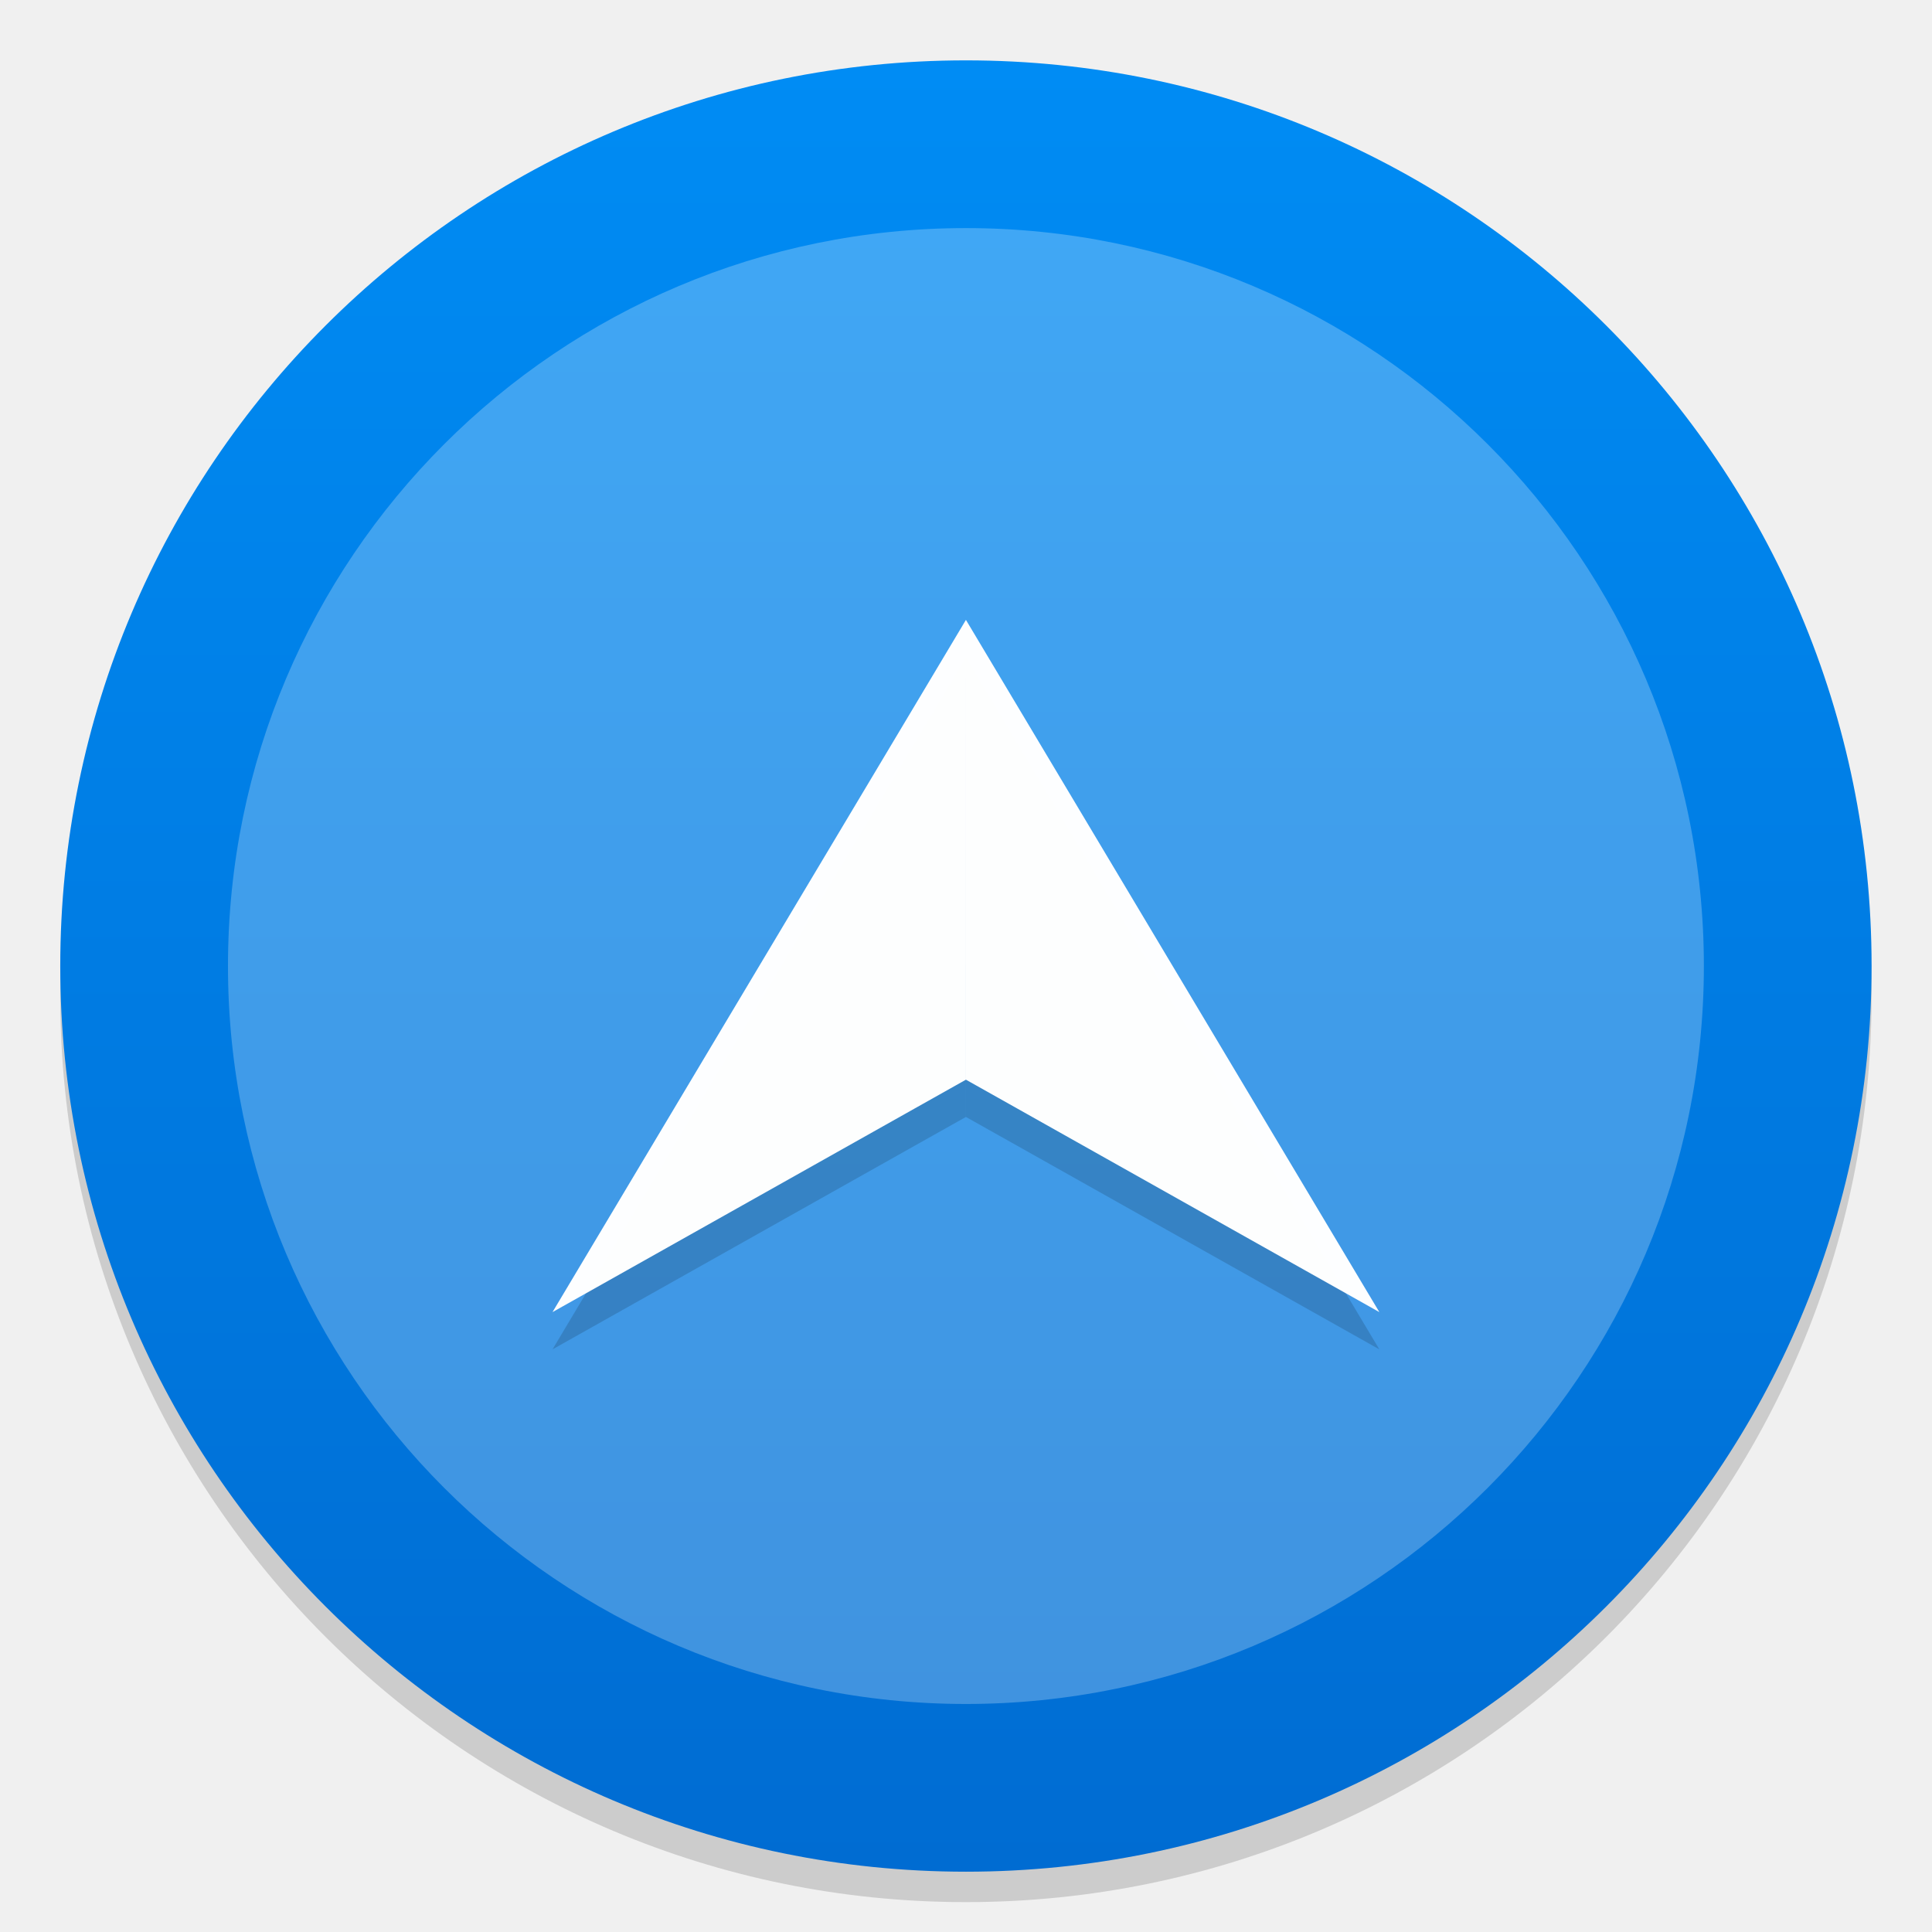
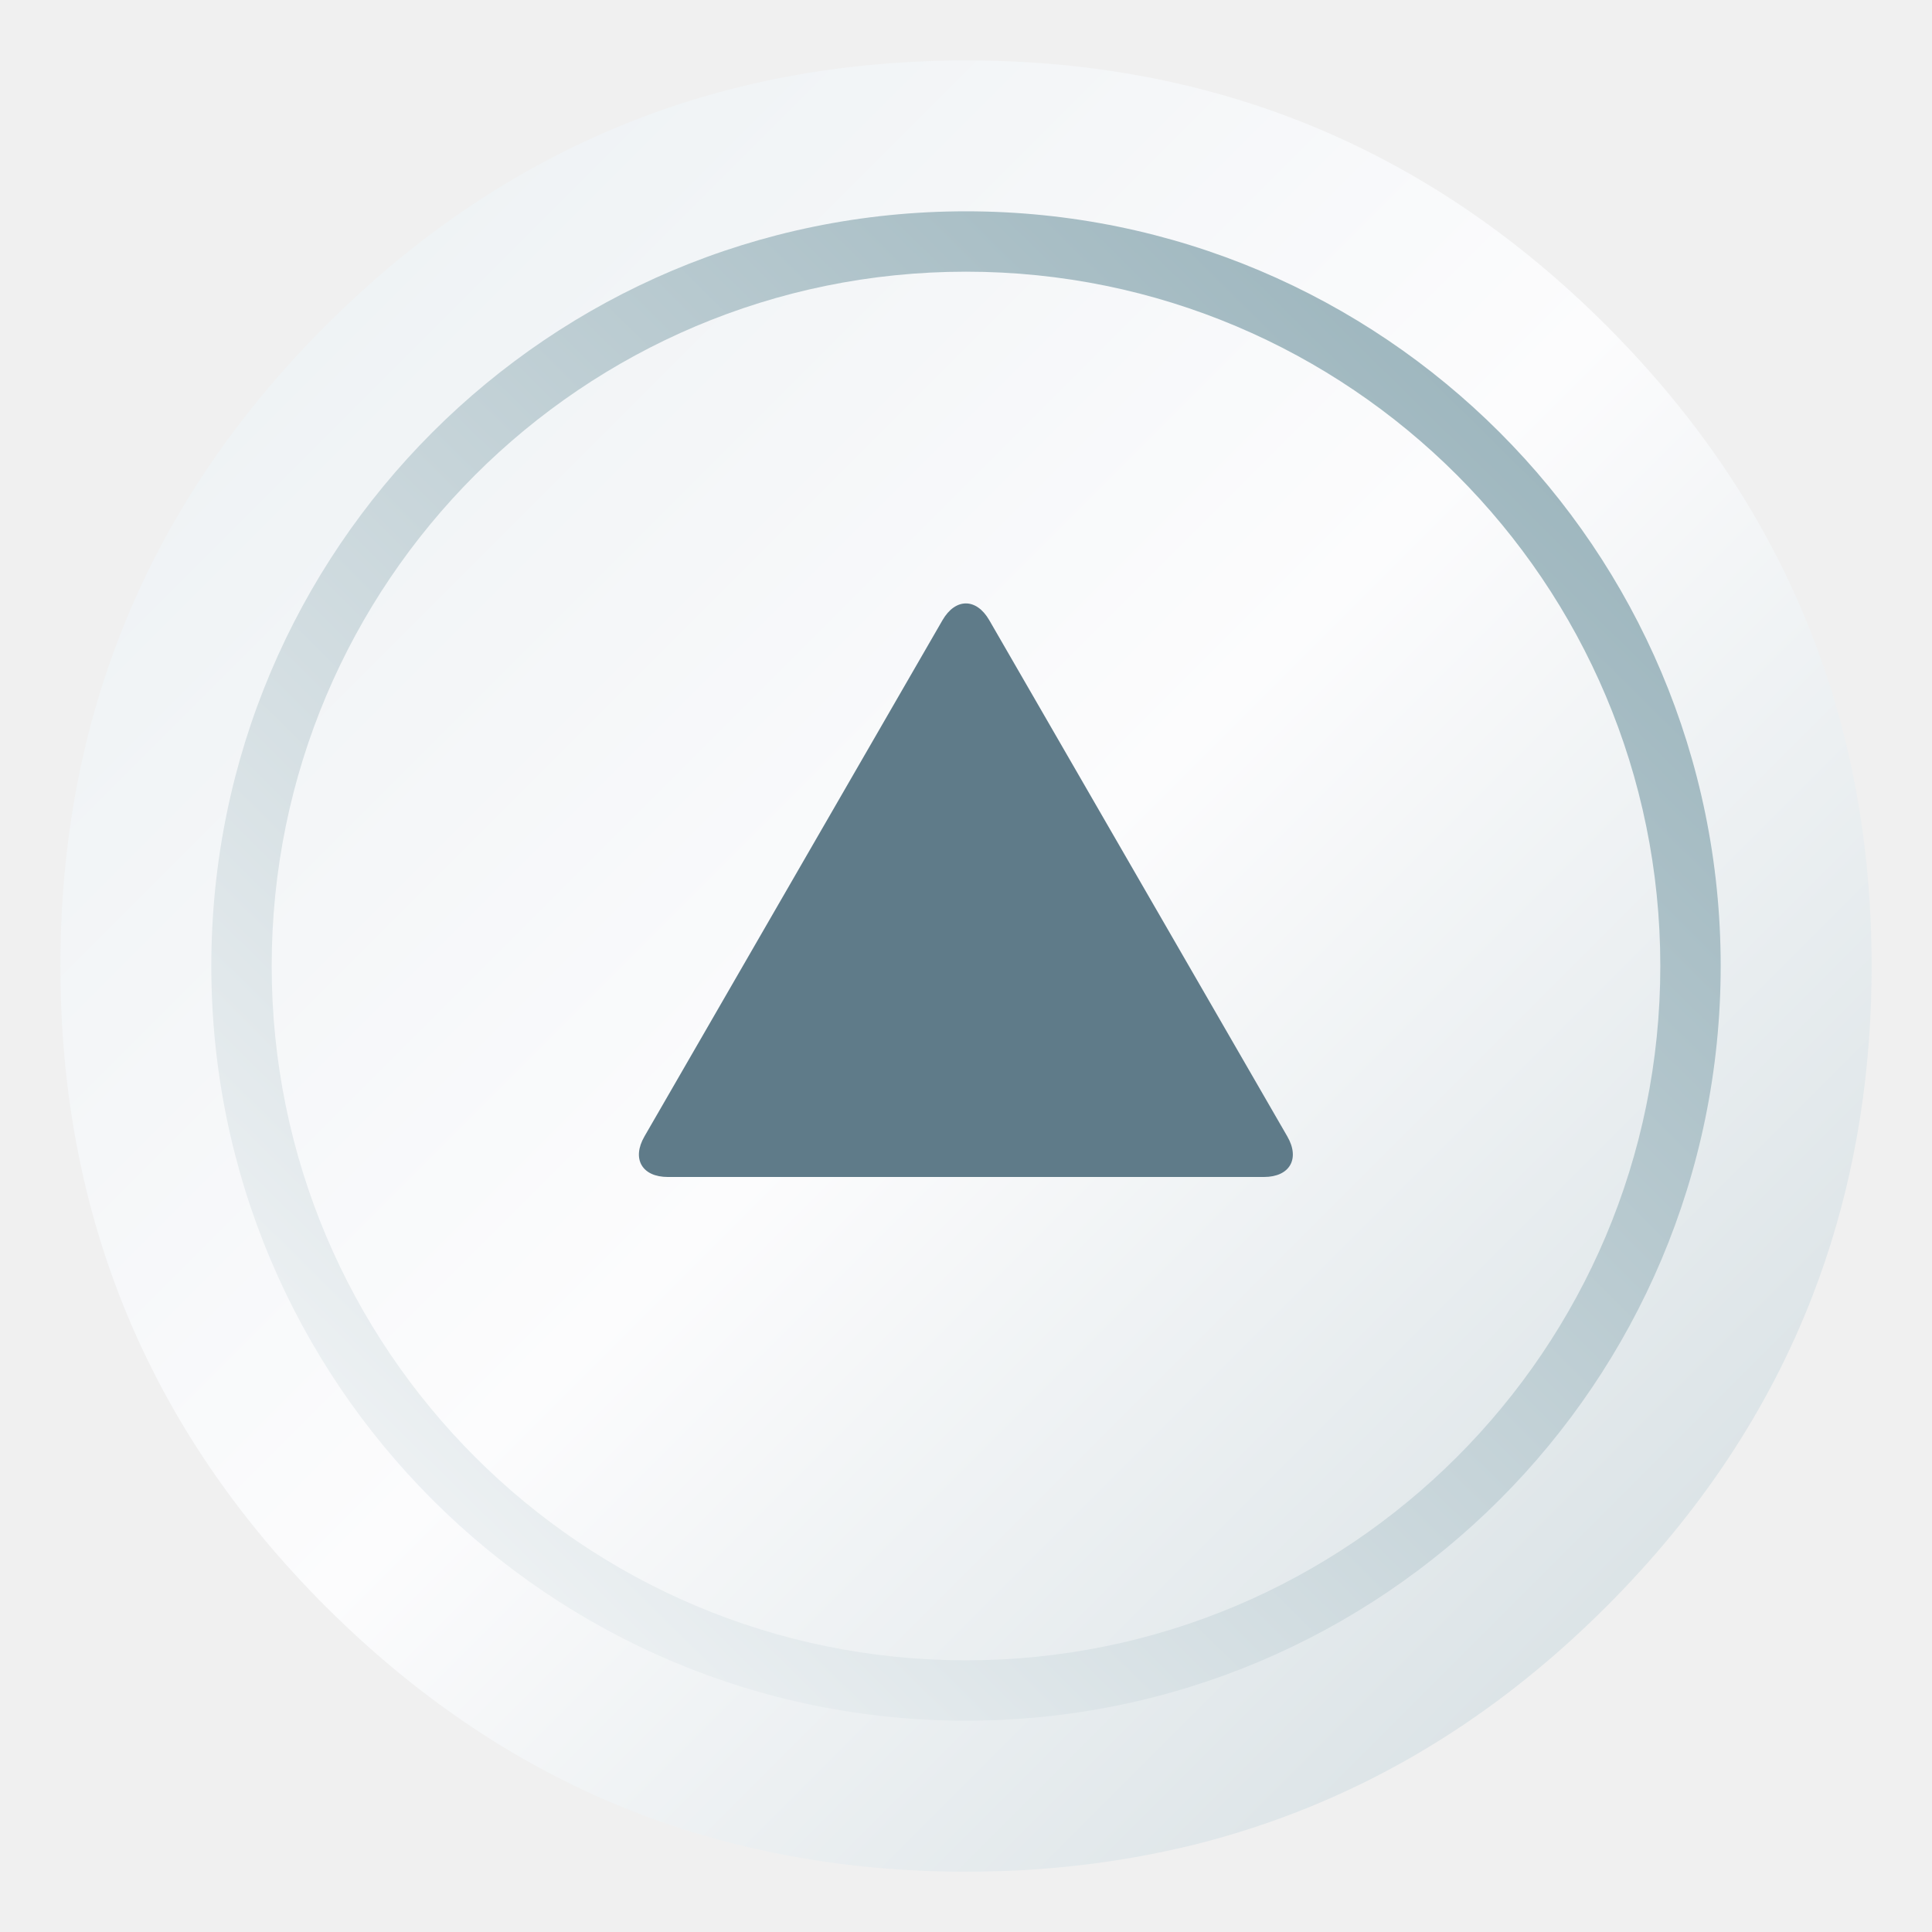
- <svg xmlns="http://www.w3.org/2000/svg" width="64" height="64" version="1.1" viewBox="0 0 16.933 16.933">
+ <svg xmlns="http://www.w3.org/2000/svg" id="SimpleNote" width="64" height="64" enable-background="new 0 0 1024 1024" image-rendering="optimizeSpeed" version="1.1" viewBox="0 0 64 64">
  <defs>
-     <linearGradient id="a" x1="8.466" x2="8.466" y1="281.4" y2="295.68" gradientUnits="userSpaceOnUse">
-       <stop stop-color="#008cf4" offset="0" />
-       <stop stop-color="#006cd2" offset="1" />
+     <linearGradient id="c" x1="45.378" x2="978.36" y1="46.179" y2="979.16" gradientTransform="matrix(.063557 0 0 .063557 -.54555 -.54556)" gradientUnits="userSpaceOnUse">
+       <stop stop-color="#eaeff2" offset="0" />
+       <stop stop-color="#fcfcfd" offset=".5" />
+       <stop stop-color="#cfdade" offset="1" />
+     </linearGradient>
+     <linearGradient id="e" x1="56.407" x2="7.458" y1="7.407" y2="57" gradientUnits="userSpaceOnUse">
+       <stop stop-color="#90acb5" offset="0" />
+       <stop stop-color="#fcfcfd" offset="1" />
    </linearGradient>
  </defs>
-   <g transform="matrix(1.1111 0 0 1.1111 -.94074 -312.13)" stroke-width="1">
-     <circle cx="8.466" cy="288.78" r="7.144" opacity=".15" style="paint-order:stroke markers fill" />
-     <circle cx="8.466" cy="288.54" r="7.144" fill="url(#a)" style="paint-order:stroke markers fill" />
-     <circle cx="8.466" cy="288.54" r="5.821" fill="#fff" opacity=".25" style="paint-order:stroke markers fill" />
-   </g>
-   <g transform="matrix(.10596 0 0 .10596 21.429 10.072)" opacity=".15">
-     <path d="m-122.34-40.699-34.197 57.259 29.917-16.821 4.279-2.404zm0 0 34.197 57.259-29.917-16.821-4.279-2.404z" opacity=".988" stroke-width=".731" style="font-feature-settings:normal;font-variant-caps:normal;font-variant-ligatures:normal;font-variant-numeric:normal;paint-order:stroke fill markers" />
-   </g>
-   <g transform="matrix(.10596 0 0 .10596 21.429 9.7454)" fill="#fff">
-     <path d="m-122.34-40.699-34.197 57.259 29.917-16.821 4.279-2.404zm0 0 34.197 57.259-29.917-16.821-4.279-2.404z" opacity=".988" stroke-width=".731" style="font-feature-settings:normal;font-variant-caps:normal;font-variant-ligatures:normal;font-variant-numeric:normal;paint-order:stroke fill markers" />
-   </g>
+   <path d="m61.091 24.373c-0.07-0.276-0.149-0.572-0.232-0.864-0.064-0.216-0.127-0.435-0.2-0.667-0.102-0.327-0.216-0.667-0.337-1.007-0.41-1.16-0.899-2.291-1.471-3.41-0.242-0.47-0.505-0.95-0.782-1.424-1.29-2.193-2.911-4.271-4.853-6.213-4.614-4.614-9.988-7.415-16.122-8.393-1.033-0.165-2.085-0.28-3.181-0.34-0.617-0.035-1.262-0.054-1.913-0.054-0.594 0-1.182 0.016-1.773 0.048-7.522 0.388-14.002 3.302-19.439 8.739q-8.787 8.787-8.787 21.213c0 8.285 2.93 15.359 8.787 21.216 3.604 3.601 7.662 6.095 12.146 7.472 2.336 0.715 4.754 1.135 7.293 1.268h0.025c0.54 0.029 1.055 0.044 1.557 0.044h0.191c0.655 0 1.303-0.019 1.913-0.051 0.159-0.009 0.302-0.019 0.442-0.029 1.284-0.092 2.536-0.257 3.731-0.489 0.505-0.099 1.004-0.21 1.487-0.327 5.136-1.29 9.671-3.915 13.643-7.888 3.089-3.089 5.364-6.514 6.823-10.284 1.173-3.029 1.821-6.28 1.942-9.756 0.013-0.385 0.019-0.779 0.019-1.176v-0.191c-0.013-2.584-0.315-5.053-0.909-7.437z" fill="url(#c)" stroke-width=".997" />
+   <path d="m32 7a25 25 0 0 0-25 25 25 25 0 0 0 25 25 25 25 0 0 0 25-25 25 25 0 0 0-25-25zm0 2a23 23 0 0 1 23 23 23 23 0 0 1-23 23 23 23 0 0 1-23-23 23 23 0 0 1 23-23z" fill="url(#e)" fill-rule="evenodd" style="paint-order:stroke fill markers" />
+   <path d="m41.869 38.989h-19.746c-0.856 0-1.203-0.602-0.775-1.343l9.873-17.101c0.428-0.741 1.123-0.741 1.55 0l9.873 17.101c0.428 0.741 0.081 1.343-0.775 1.343z" fill="#5f7b89" stroke-width="1.333" style="isolation:isolate" />
</svg>
